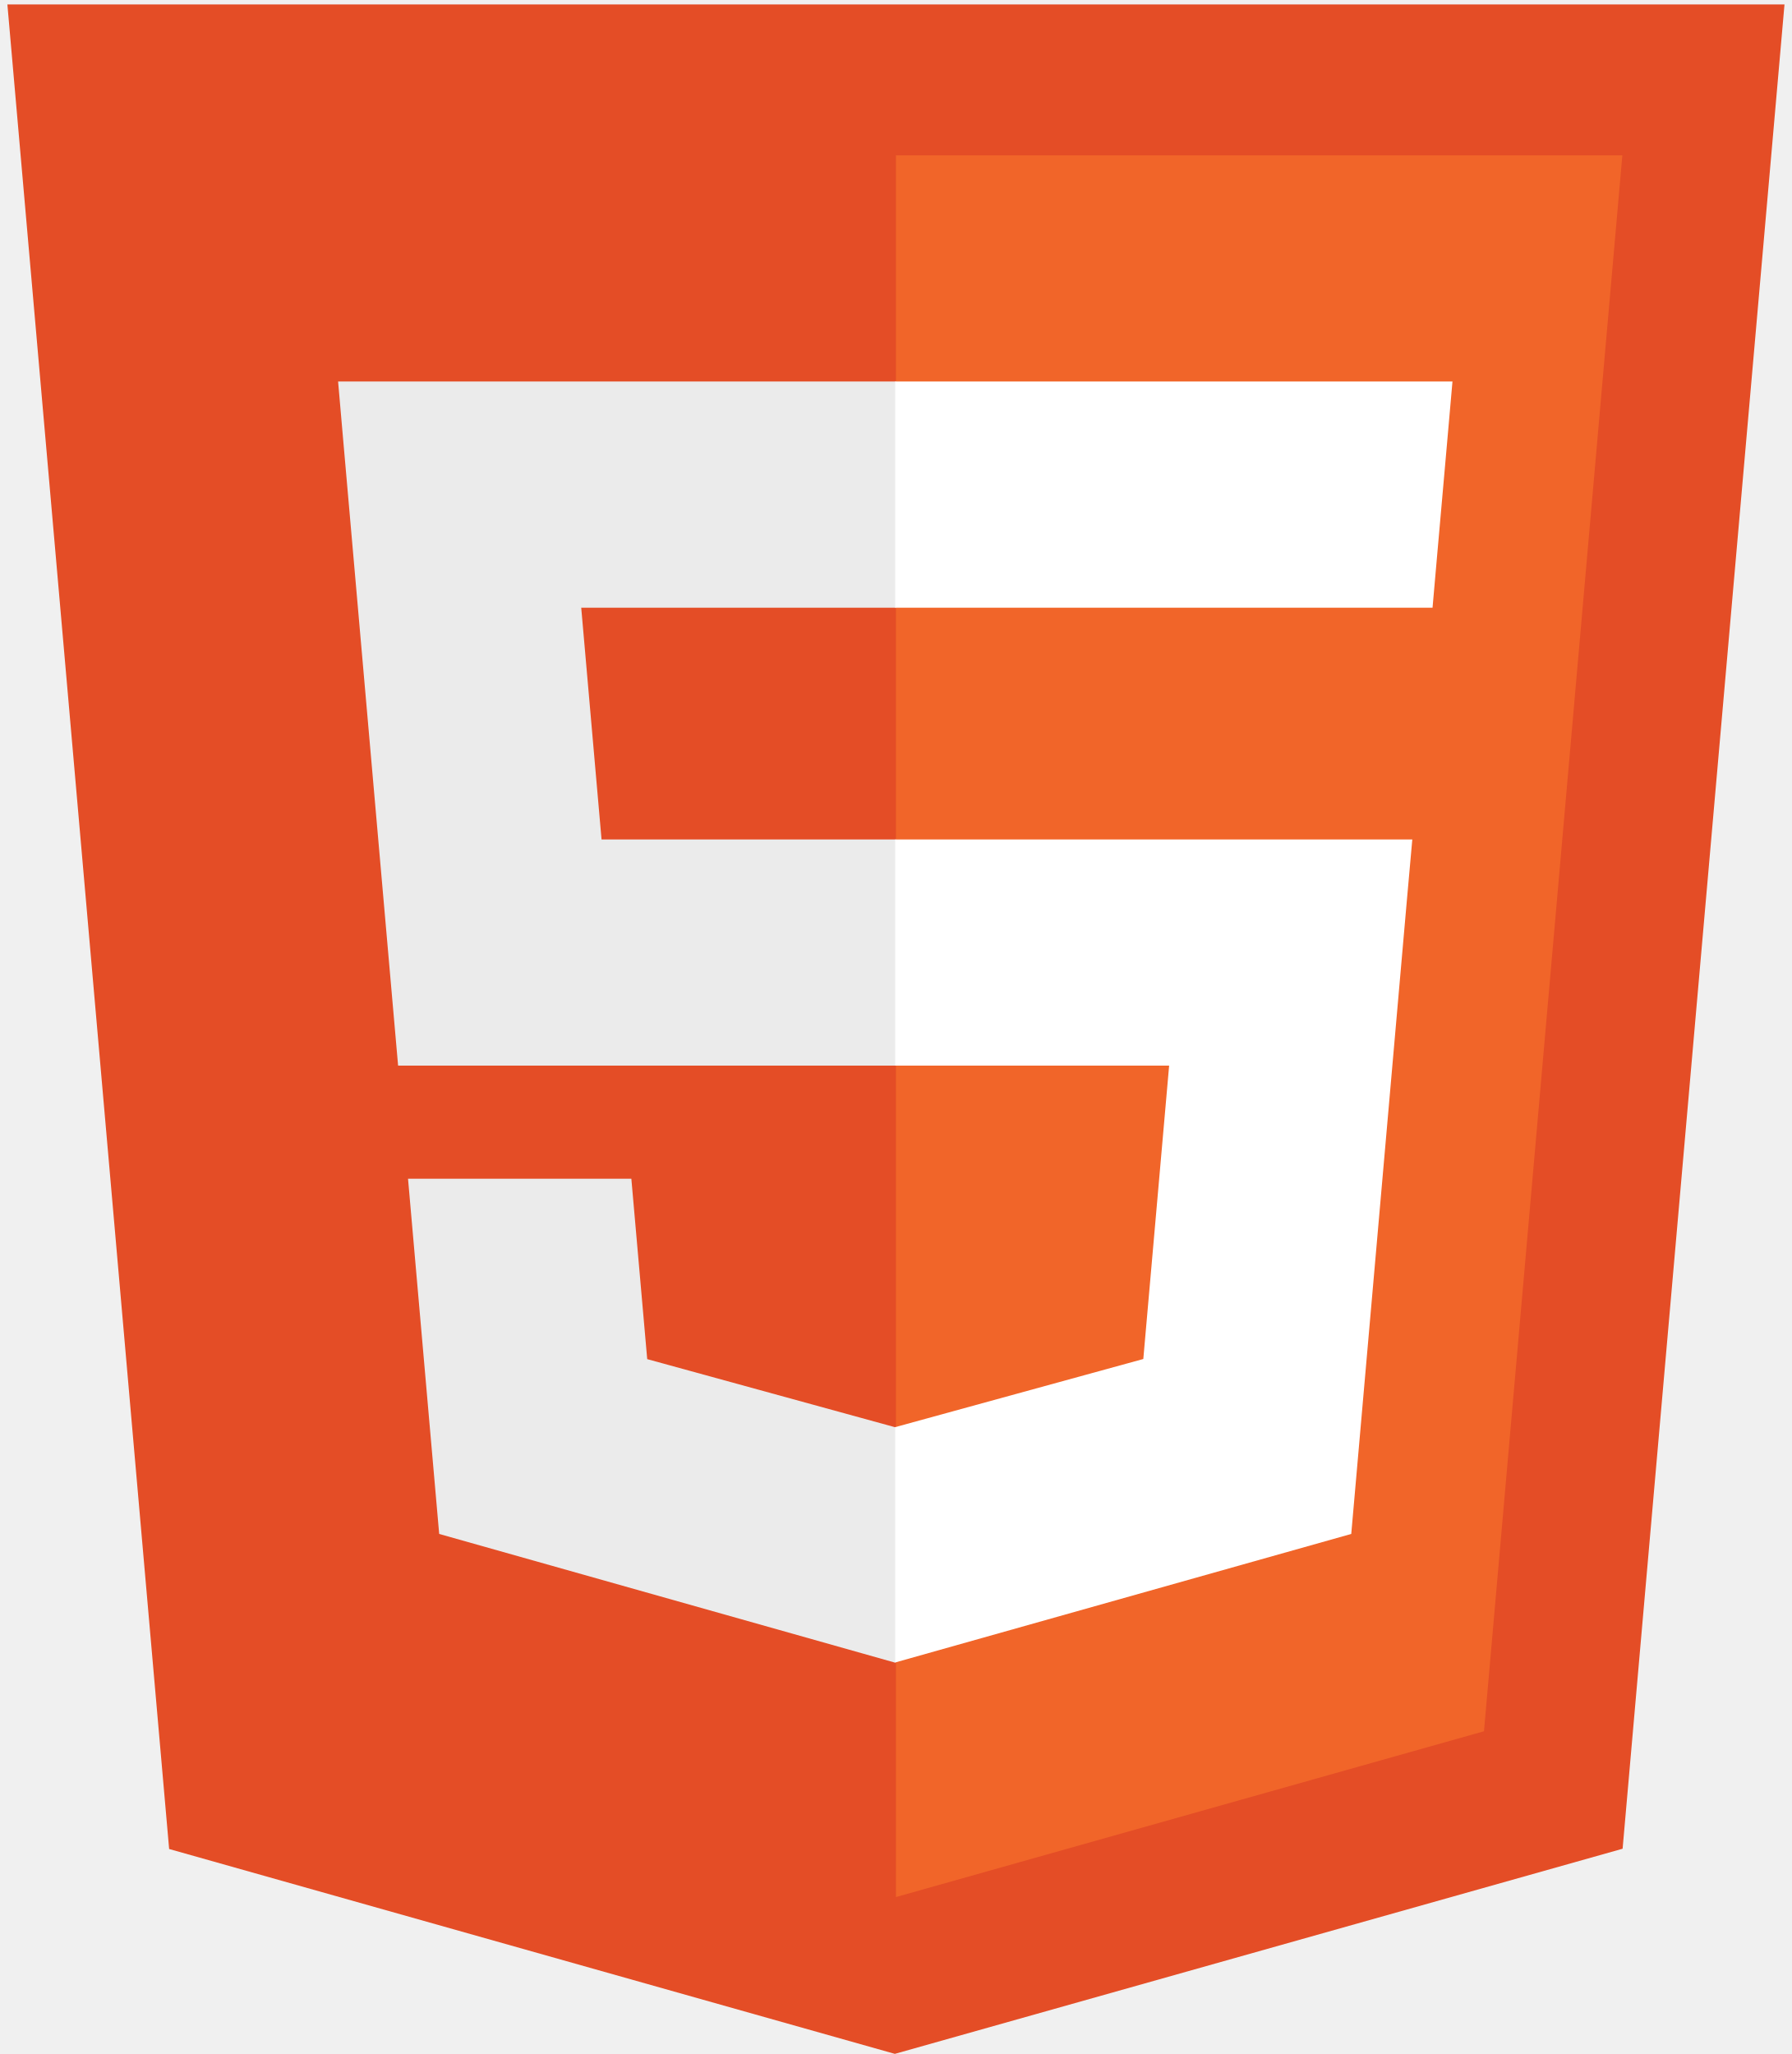
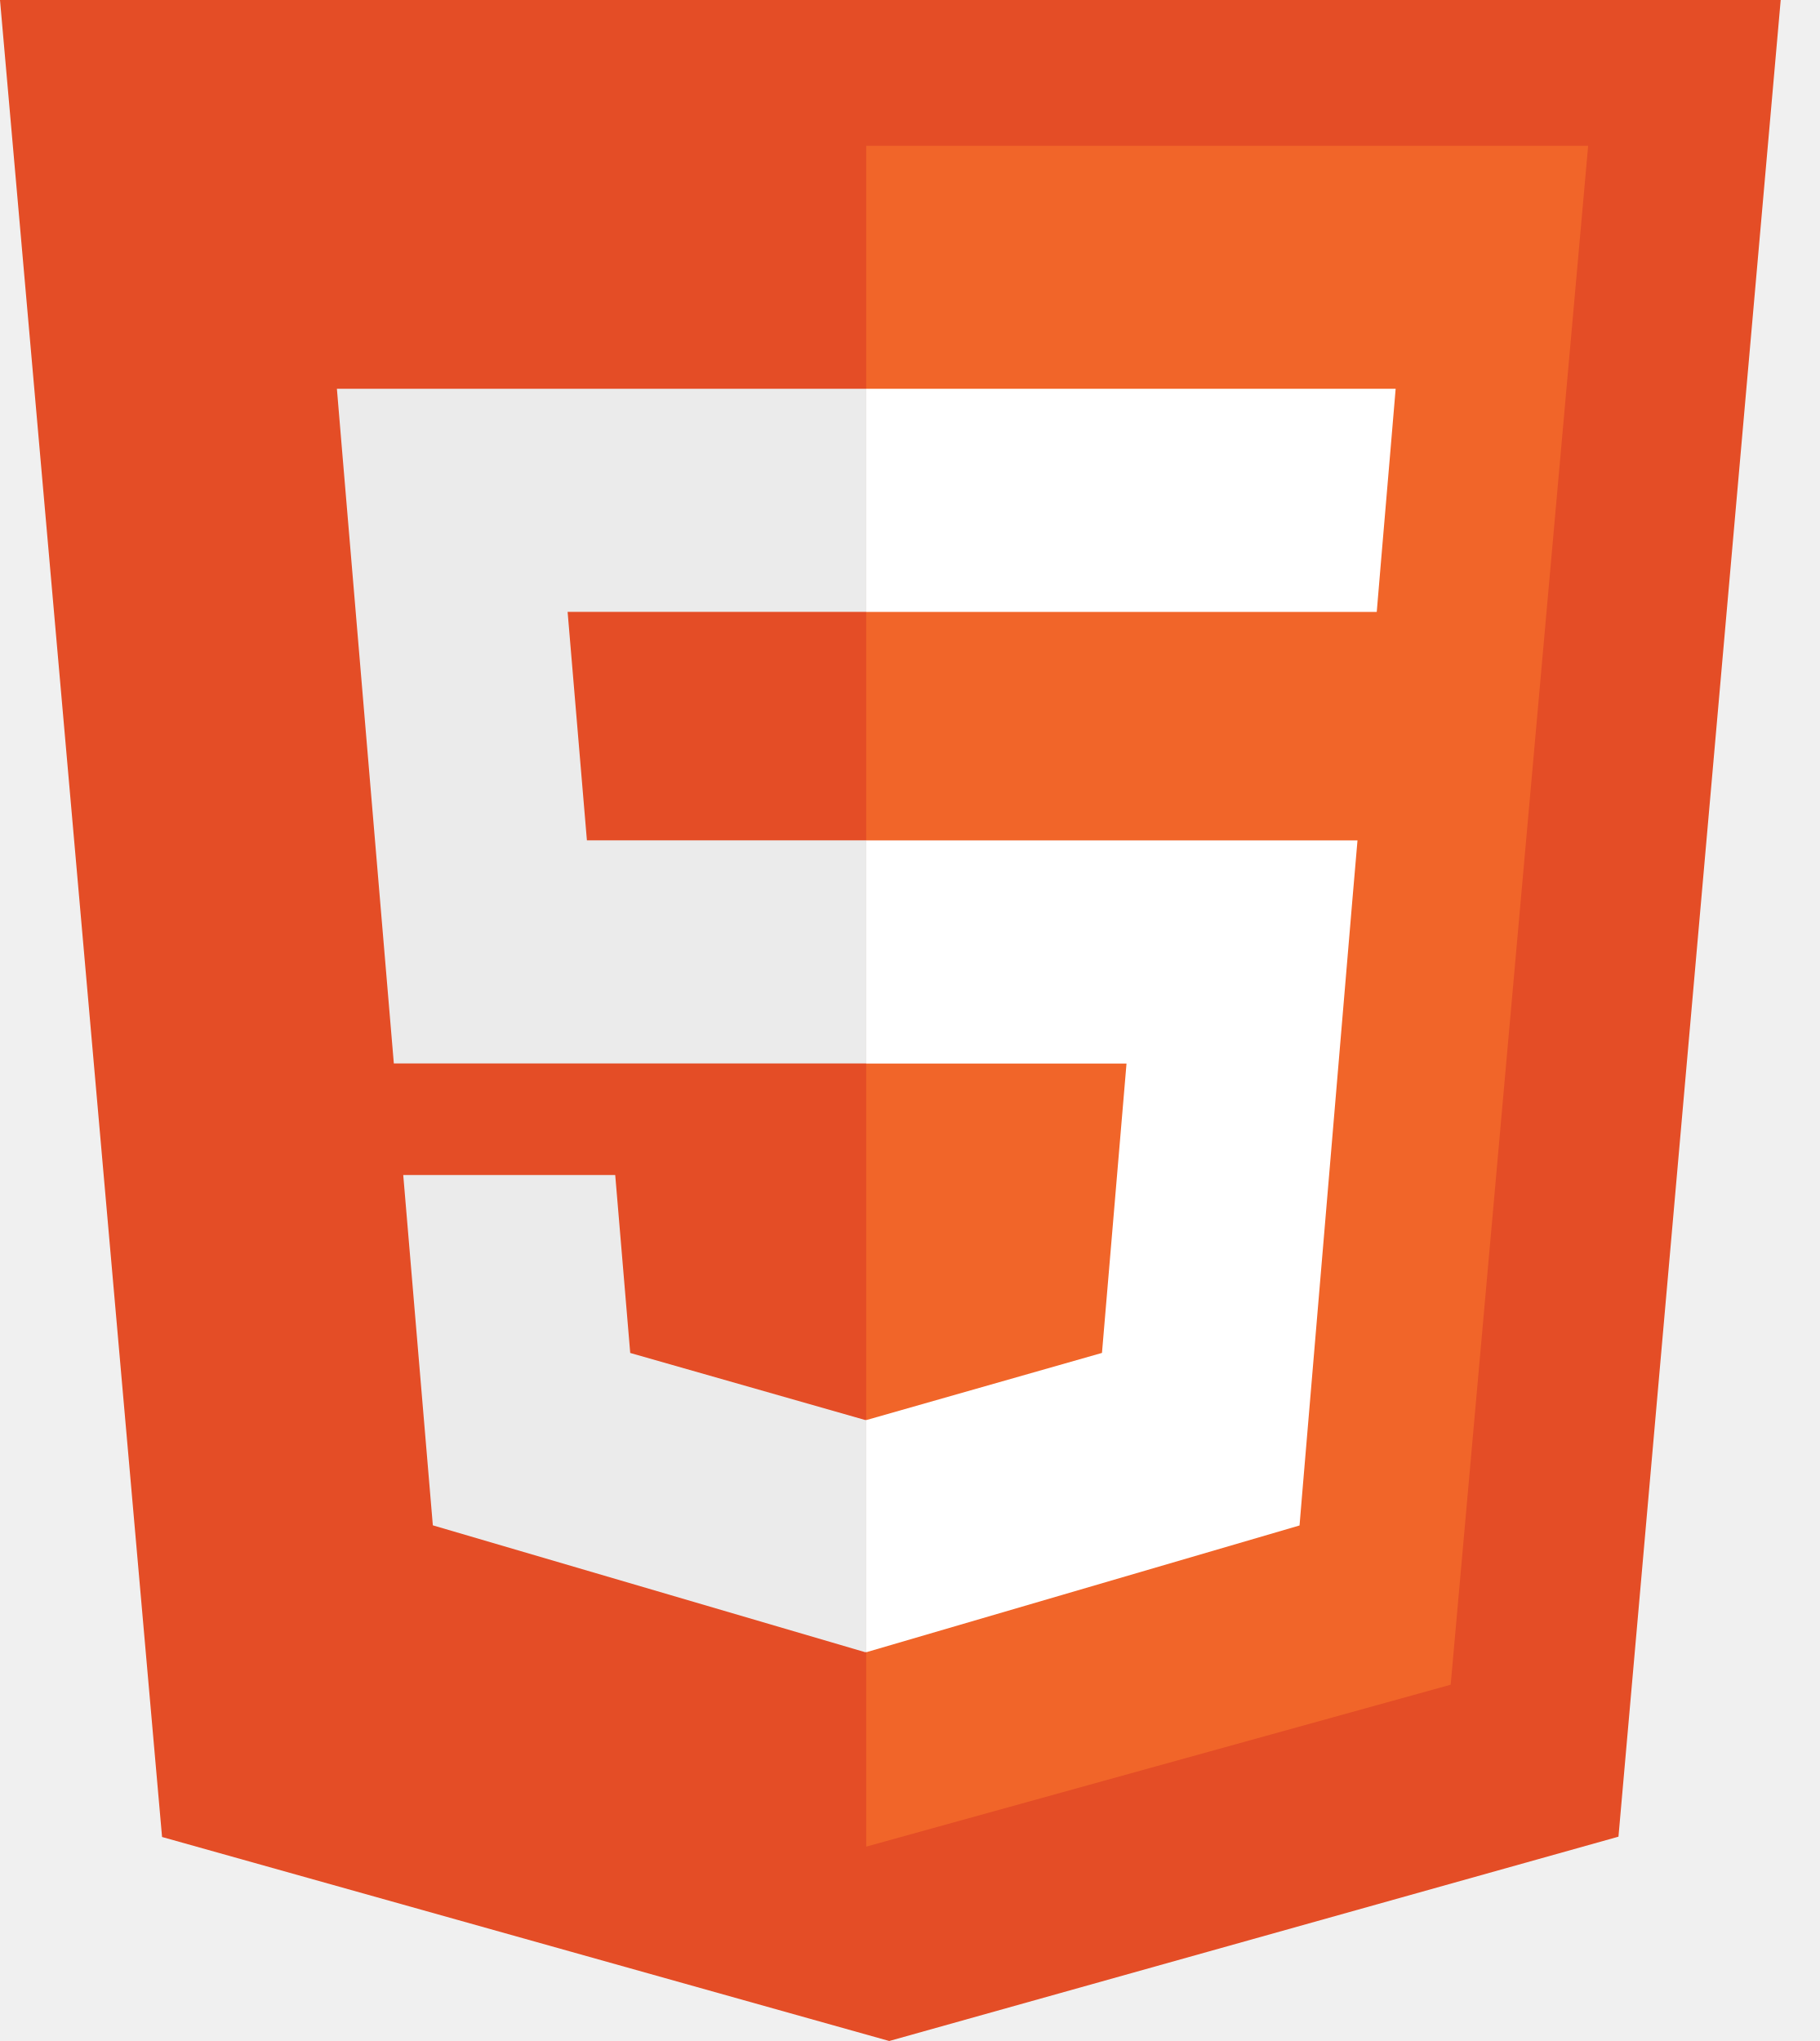
- <svg xmlns="http://www.w3.org/2000/svg" width="41" height="47" viewBox="0 0 41 47" fill="none">
-   <path d="M3.87 42.309L0.169 0.102H40.831L37.127 42.303L20.475 46.997L3.87 42.309Z" fill="#E44D26" />
-   <path d="M20.5 43.409L33.955 39.615L37.121 3.554H20.5V43.409Z" fill="#F16529" />
-   <path d="M20.5 19.208H13.764L13.299 13.906H20.5V8.73H7.736L7.857 10.119L9.109 24.384H20.5V19.208ZM20.5 32.651L20.477 32.657L14.809 31.1L14.446 26.972H9.336L10.049 35.1L20.477 38.044L20.5 38.037V32.651Z" fill="#EBEBEB" />
-   <path d="M20.483 19.208V24.384H26.751L26.16 31.097L20.483 32.656V38.041L30.918 35.1L30.995 34.225L32.191 20.597L32.315 19.208H30.943H20.483ZM20.483 8.73V13.906H32.778L32.88 12.743L33.112 10.119L33.234 8.73H20.483Z" fill="white" />
+ <svg xmlns="http://www.w3.org/2000/svg" width="41" height="46" viewBox="0 0 41 46" fill="none">
+   <path d="M3.652 41.402L0 0H40.128L36.472 41.395L20.039 46L3.652 41.402Z" fill="#E44D26" />
+   <path d="M19.521 41.619L32.691 37.97L35.789 3.286H19.521V41.619Z" fill="#F16529" />
+   <path d="M19.522 18.94H13.226L12.791 13.79H19.522V8.762H7.592L7.705 10.111L8.875 23.968H19.522V18.94ZM19.522 32L19.5 32.005L14.202 30.493L13.864 26.483H9.087L9.754 34.378L19.5 37.238L19.522 37.231V32Z" fill="#EBEBEB" />
+   <path d="M19.521 18.941V23.97H25.386L24.833 30.492L19.521 32.006V37.238L29.285 34.381L29.356 33.531L30.475 20.291L30.591 18.941H29.308H19.521ZM19.521 8.762V13.791H31.025L31.12 12.661L31.337 10.111L31.451 8.762H19.521Z" fill="white" />
</svg>
